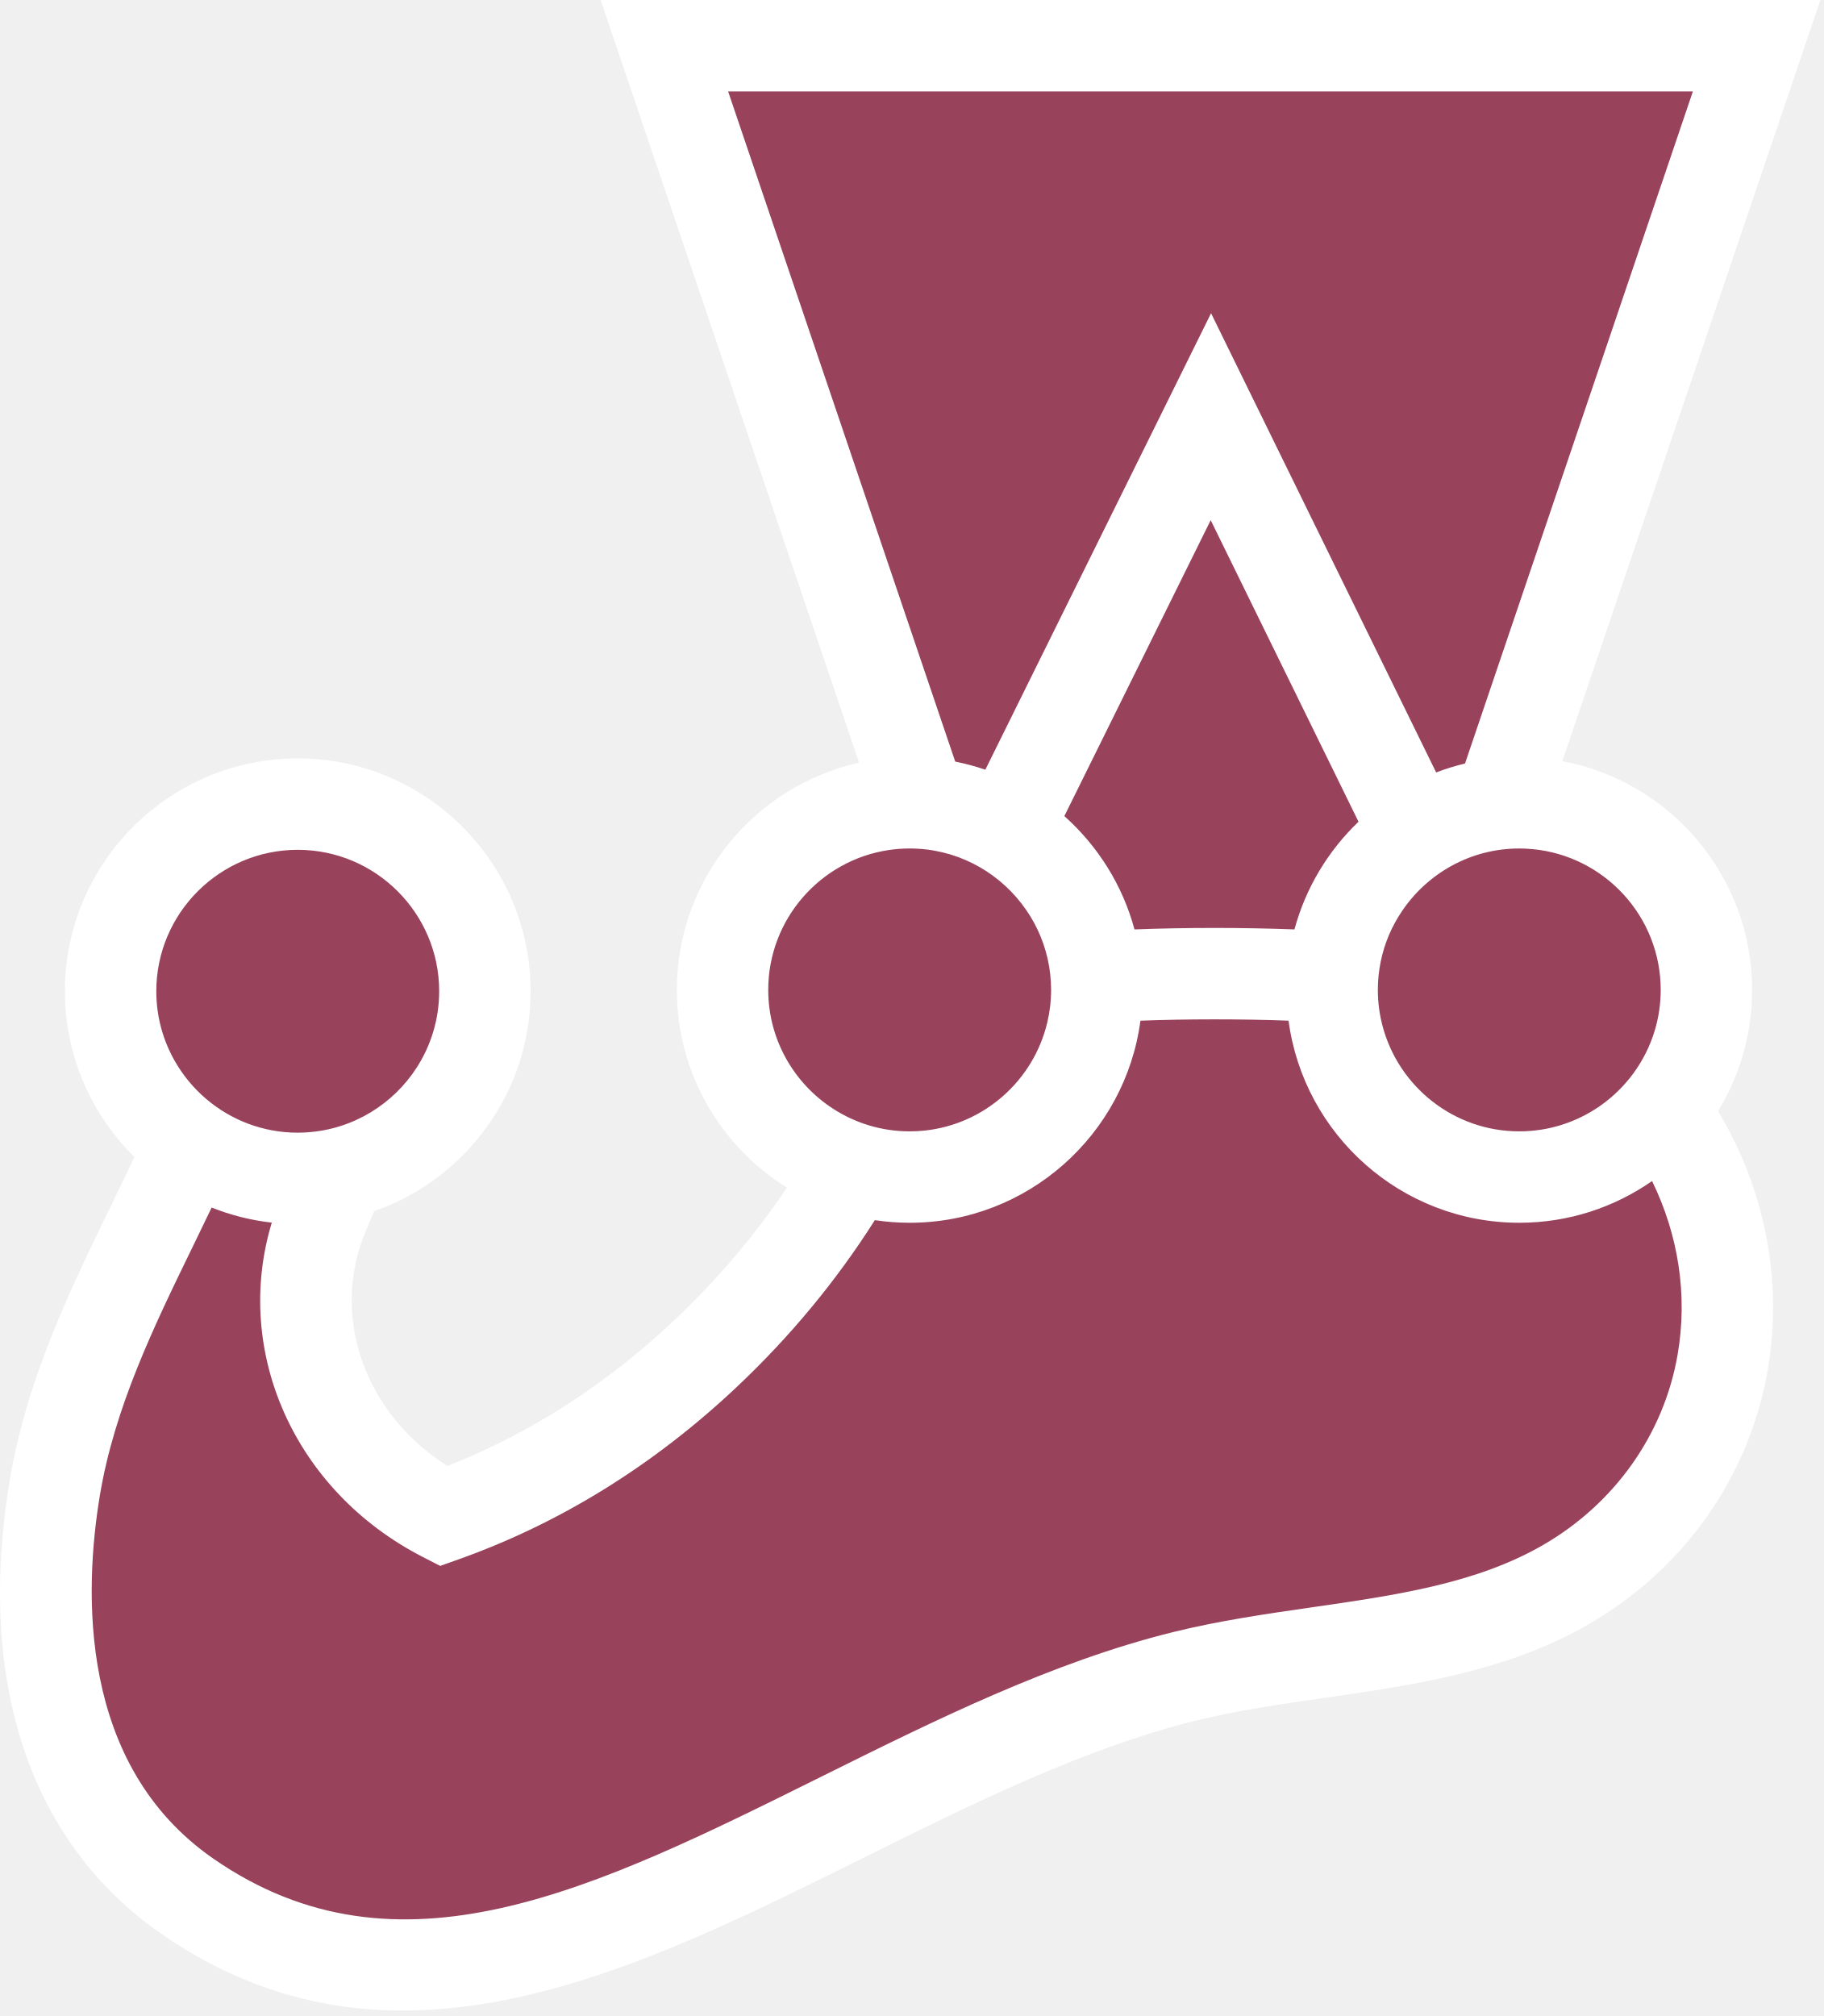
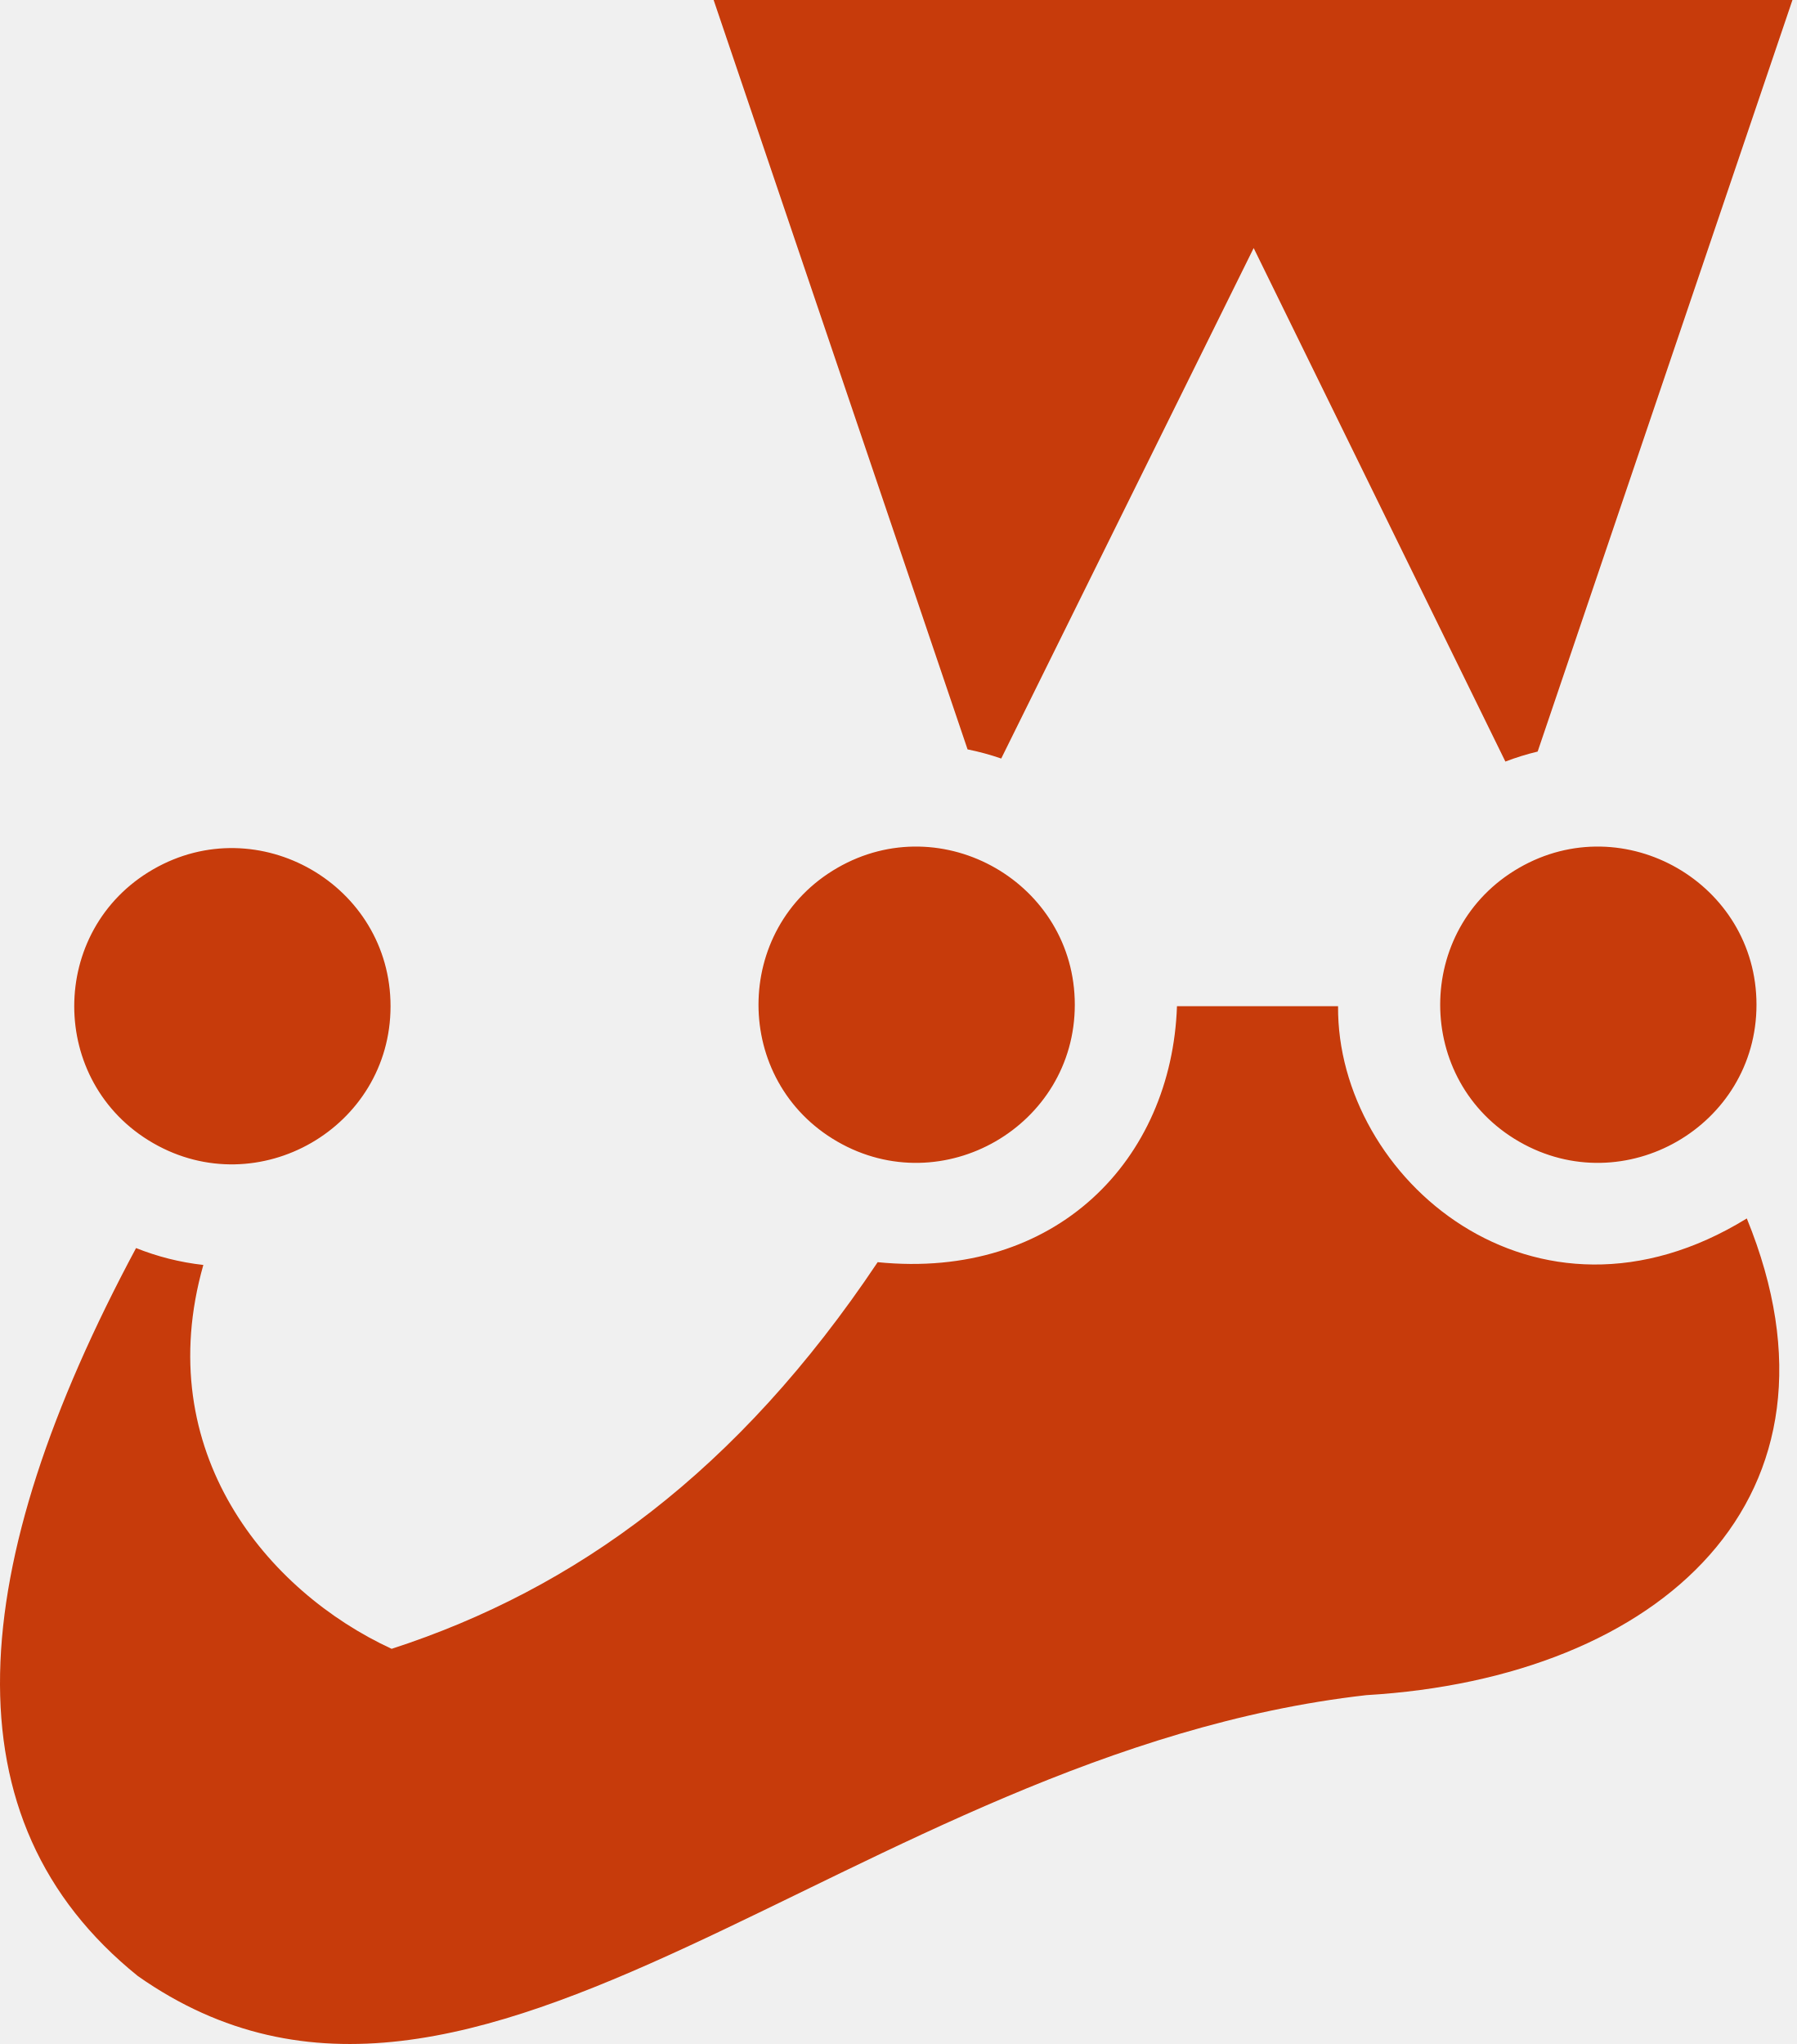
- <svg xmlns="http://www.w3.org/2000/svg" height="283" preserveAspectRatio="xMidYMid" viewBox="0 0 256 283" width="256">
-   <path d="m239.553 138.96c0-14.509-11.761-26.27-26.27-26.27-.933 0-1.854.05-2.761.145l36.082-106.42h-153.336l36.032 106.327c-.529-.032-1.06-.053-1.596-.053-14.509 0-26.27 11.761-26.27 26.27 0 11.728 7.686 21.656 18.293 25.034-5.602 9.705-12.652 18.445-20.656 25.997-10.884 10.268-23.34 18.053-36.812 22.851-16.039-8.24-23.614-26.565-16.779-42.633.771-1.814 1.56-3.653 2.312-5.484 11.621-2.712 20.279-13.129 20.279-25.576 0-14.509-11.761-26.27-26.27-26.27-14.509 0-26.27 11.761-26.27 26.27 0 8.897 4.427 16.755 11.193 21.508-6.502 14.804-16.06 30.298-19.038 48.255-3.569 21.521-.012 44.364 18.601 57.265 43.348 30.044 90.402-18.625 140.014-30.859 17.98-4.434 37.717-3.719 53.558-12.894 11.896-6.89 19.738-18.308 21.964-31.127 2.199-12.664-1.007-25.273-8.379-35.497 3.813-4.56 6.11-10.43 6.11-16.839" fill="#99425b" />
-   <path d="m235.5 190.198c-1.933 11.129-8.806 20.851-18.859 26.673-9.371 5.427-20.6 7.047-32.489 8.762-6.369.918-12.955 1.868-19.389 3.455-17.012 4.195-33.49 12.38-49.425 20.295-31.89 15.84-59.43 29.518-85.398 11.521-19.022-13.184-18.143-37.576-15.927-50.942 2.054-12.384 7.606-23.788 12.976-34.818.928-1.907 1.837-3.778 2.722-5.634 2.661 1.063 5.492 1.789 8.443 2.119-5.466 18.039 3.13 37.653 21.172 46.921l2.469 1.268 2.615-.931c14.263-5.08 27.405-13.231 39.063-24.229 7.535-7.109 14.014-14.974 19.339-23.377 1.596.241 3.229.367 4.892.367 16.559 0 30.271-12.379 32.393-28.367 6.778-.248 13.977-.25 20.794-.003 2.121 15.989 15.834 28.37 32.393 28.37 6.924 0 13.346-2.17 18.637-5.856 3.673 7.519 5.044 15.979 3.581 24.407zm-193.702-70.903c10.948 0 19.854 8.907 19.854 19.854 0 3.932-1.154 7.599-3.135 10.687-3.301 5.147-8.909 8.675-15.356 9.115-.451.031-.905.052-1.364.052-2.439 0-4.777-.445-6.938-1.253-4.371-1.636-8.014-4.772-10.305-8.777-1.659-2.899-2.612-6.252-2.612-9.824 0-10.948 8.907-19.854 19.854-19.854zm66.049 19.666c0-9.947 7.353-18.206 16.908-19.634.962-.144 1.946-.22 2.947-.22 6.365 0 12.031 3.016 15.666 7.688.903 1.161 1.687 2.42 2.317 3.765 1.198 2.554 1.871 5.4 1.871 8.402 0 1.587-.192 3.13-.546 4.611-1.935 8.1-8.842 14.291-17.305 15.143-.658.066-1.327.101-2.003.101-3.964 0-7.657-1.172-10.76-3.182-5.466-3.541-9.094-9.69-9.094-16.673zm82.865-23.609c-4.253 4.07-7.416 9.269-8.991 15.116-7.352-.276-15.148-.276-22.458 0-1.679-6.232-5.162-11.73-9.846-15.906l20.544-41.542zm-88.497-102.519h135.437l-31.988 94.345c-1.387.333-2.739.752-4.052 1.256l-31.6-64.463-31.689 64.078c-1.37-.472-2.781-.851-4.226-1.139zm130.921 126.128c0 1.991-.298 3.913-.845 5.727-1.304 4.317-4.04 8.016-7.652 10.545-3.221 2.255-7.136 3.583-11.357 3.583-9.167 0-16.9-6.247-19.174-14.707-.441-1.643-.681-3.367-.681-5.147 0-2.714.549-5.302 1.539-7.659.51-1.215 1.147-2.364 1.877-3.443 3.573-5.273 9.603-8.752 16.439-8.752.627 0 1.245.033 1.857.09 10.08.939 17.997 9.443 17.997 19.765zm12.832 0c0-15.958-11.498-29.273-26.641-32.117l36.226-106.843h-171.234l36.281 107.061c-14.618 3.253-25.583 16.316-25.583 31.9 0 11.702 6.184 21.981 15.452 27.756-4.458 6.642-9.745 12.892-15.802 18.607-9.608 9.064-20.311 15.937-31.851 20.46-11.623-7.301-16.536-21.069-11.433-33.064l.4-.94c.25-.587.5-1.175.75-1.764 12.766-4.453 21.953-16.603 21.953-30.868 0-18.024-14.663-32.687-32.687-32.687s-32.687 14.663-32.687 32.687c0 9.097 3.739 17.335 9.758 23.267-1.091 2.325-2.239 4.689-3.418 7.11-5.502 11.302-11.739 24.111-14.097 38.336-4.684 28.25 2.872 50.832 21.276 63.588 11.168 7.74 22.509 10.783 33.923 10.783 21.491 0 43.231-10.797 64.493-21.358 15.313-7.606 31.148-15.471 46.789-19.328 5.819-1.435 11.808-2.299 18.148-3.213 12.572-1.814 25.573-3.689 37.089-10.358 13.349-7.732 22.486-20.701 25.07-35.582 2.218-12.775-.451-25.57-6.961-36.421 3.035-4.959 4.787-10.784 4.787-17.011z" fill="#fff" />
+ <svg xmlns="http://www.w3.org/2000/svg" height="512" width="450">
+   <path fill="#c73b0b" d="m242.377 187.713-63.611-187.713h270.247l-63.83 188.259c-2.767.663-5.464 1.5-8.083 2.506l-63.055-128.632-63.238 127.871c-2.733-.942-5.546-1.717-8.43-2.291zm-207.827 307.28c85.001 59.705 179.283-55.824 307.71-70.377 73.749-4.369 123.878-49.519 95.315-119.409-53.104 32.709-102.736-10.153-102.388-53.163h-40.353c-1.325 38.399-30.208 68.609-74.979 64.119-35.044 52.425-75.66 81.88-121.746 96.851-31.149-14.375-60.463-49.389-47.172-96.158-5.89-.657-11.541-2.105-16.855-4.231-42.843 79.999-48.136 143.223.468 182.369zm63.281-242.944c0-30.385-33.119-49.478-59.471-34.286s-26.352 53.379 0 68.571c26.352 15.192 59.471-3.901 59.471-34.286zm171.407-.376c0-30.385-33.119-49.478-59.471-34.286s-26.352 53.379 0 68.571c26.352 15.192 59.471-3.901 59.471-34.286zm170.764 0c0-30.385-33.119-49.478-59.471-34.286s-26.352 53.379 0 68.571c26.352 15.192 59.471-3.901 59.471-34.286z" />
</svg>
